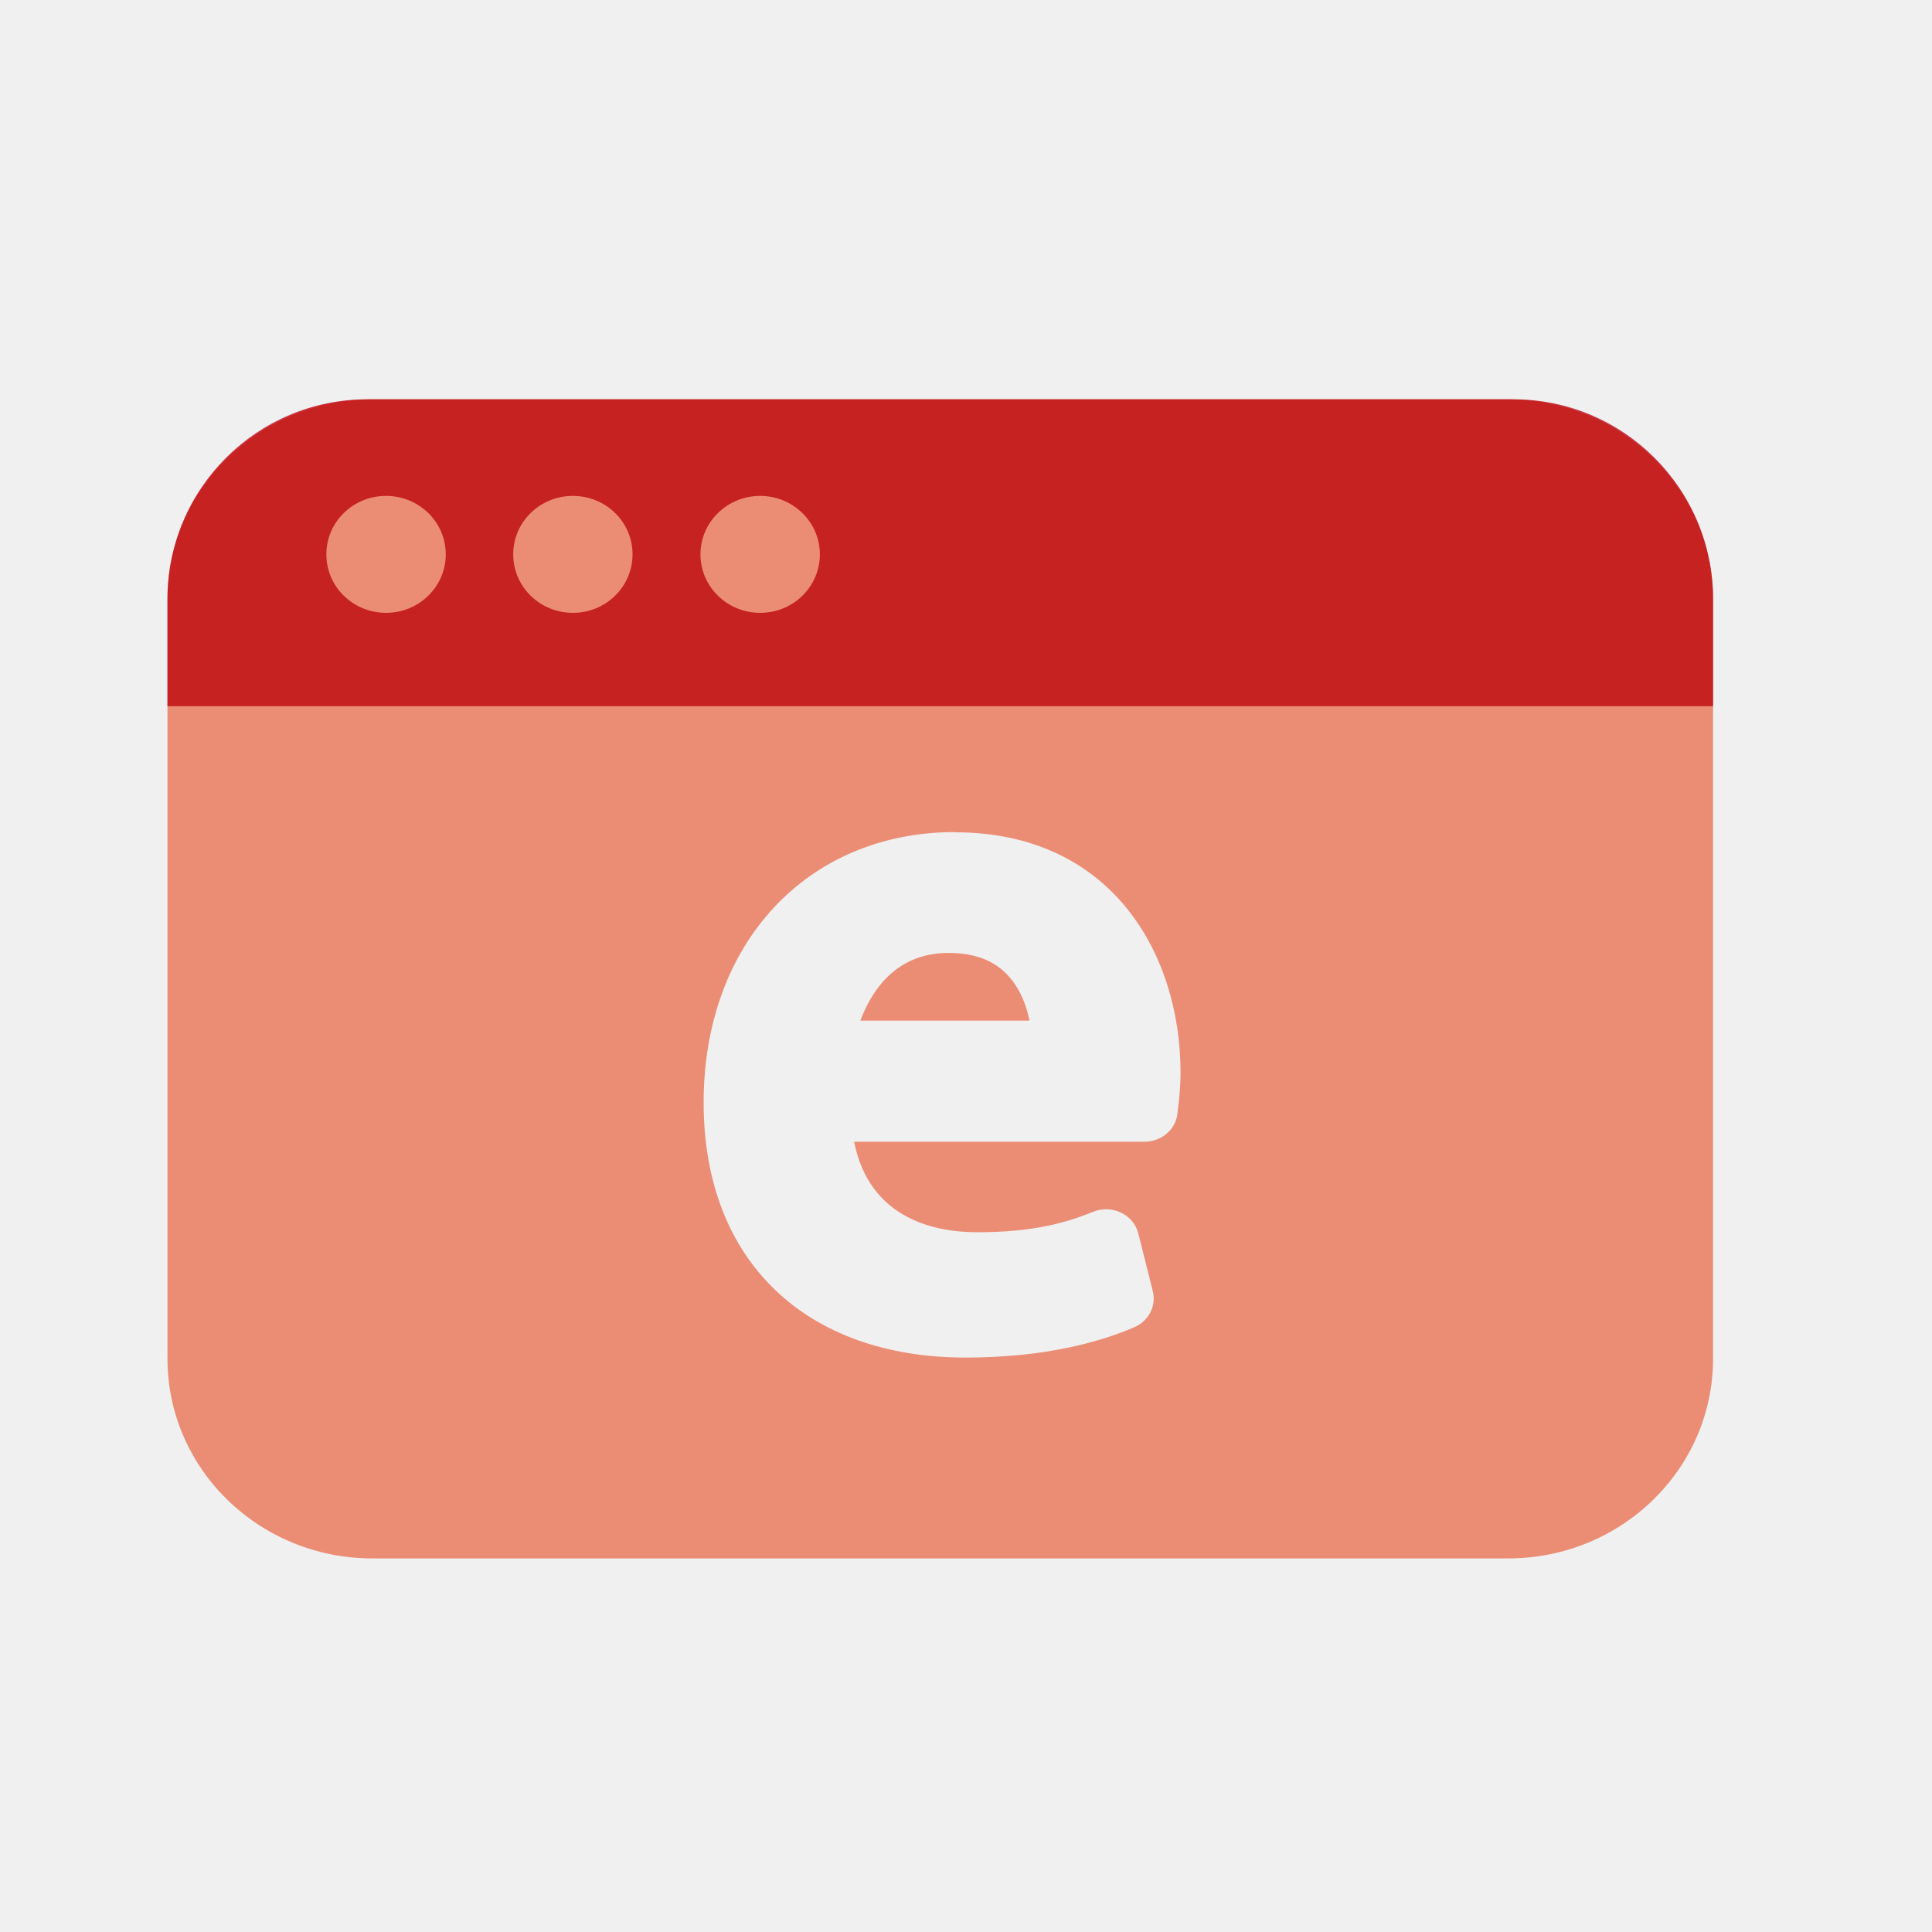
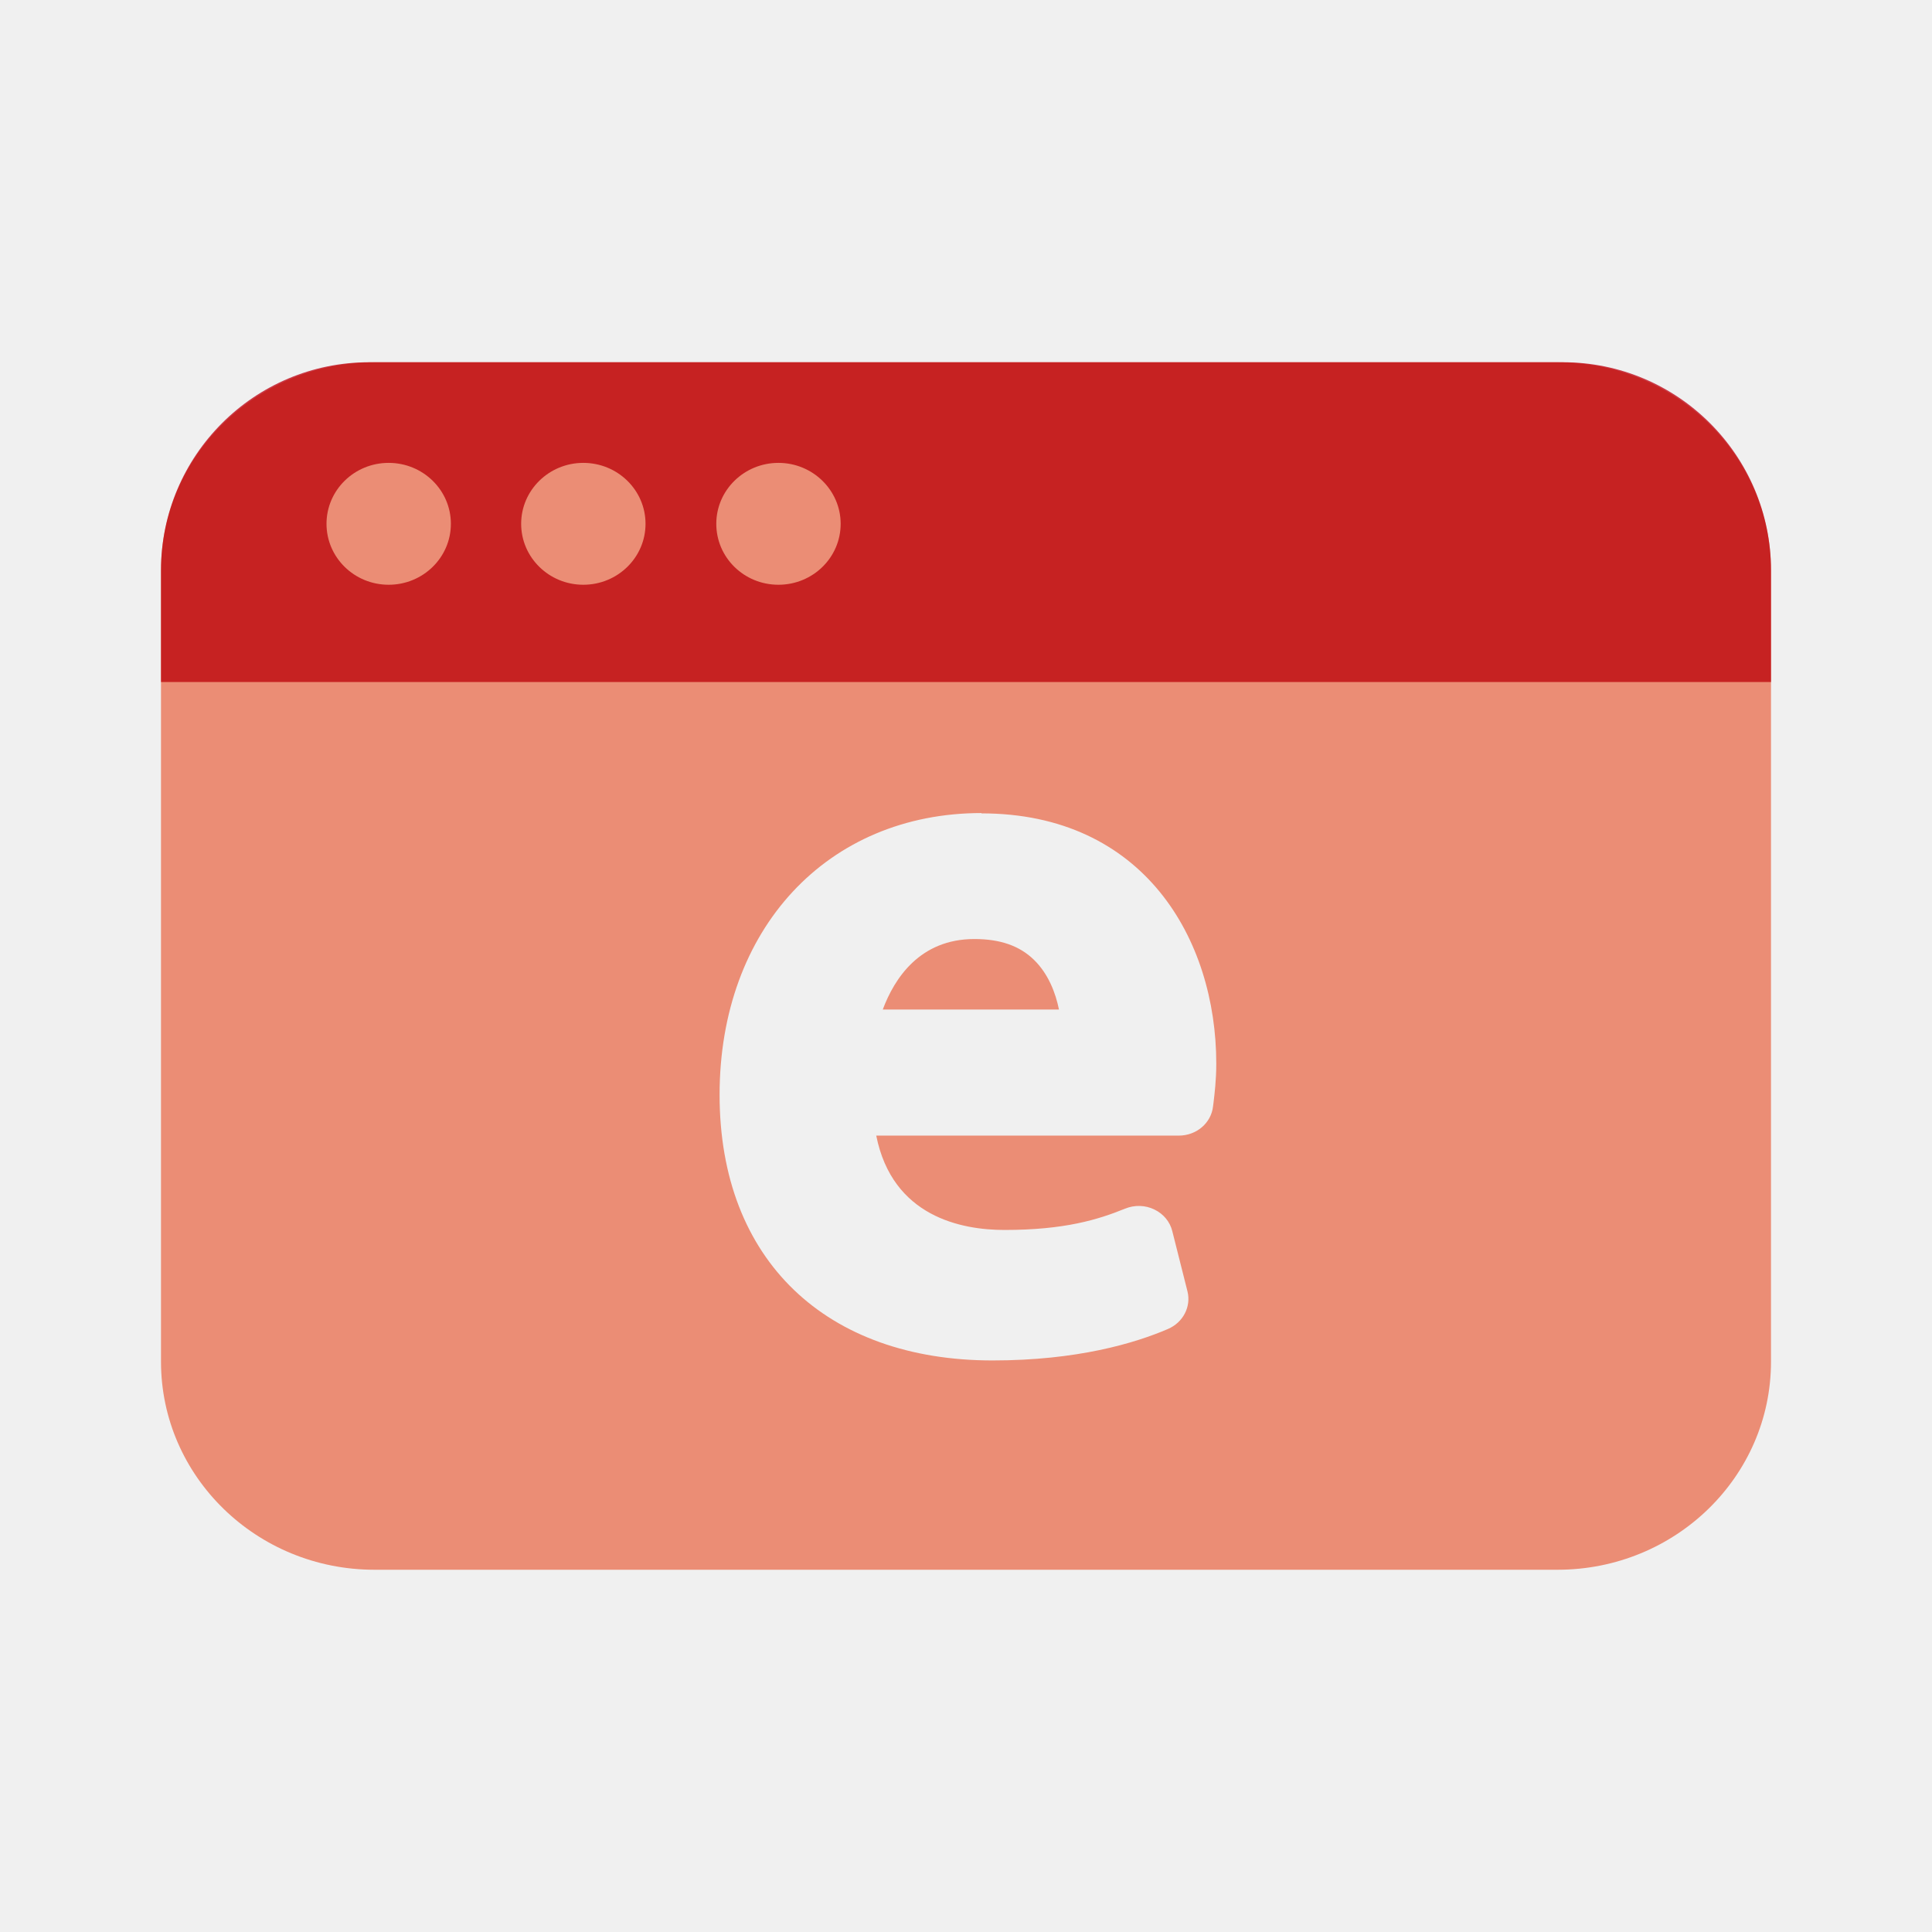
- <svg xmlns="http://www.w3.org/2000/svg" width="25" height="25" viewBox="0 0 25 25" fill="none">
+ <svg xmlns="http://www.w3.org/2000/svg" width="24" height="24" viewBox="0 0 24 24" fill="none">
  <g style="mix-blend-mode:multiply">
-     <path d="M19.515 5.167L4.819 5.167C3.354 5.167 2.167 6.324 2.167 7.752V17.581C2.167 19.009 3.354 20.166 4.819 20.166L19.515 20.166C20.98 20.166 22.167 19.009 22.167 17.581V7.752C22.167 6.324 20.98 5.167 19.515 5.167Z" fill="#FA967C" />
+     <path d="M19.348 4.5L4.652 4.5C3.187 4.5 2 5.657 2 7.085V16.915C2 18.342 3.187 19.5 4.652 19.5L19.348 19.5C20.813 19.5 22 18.343 22 16.915V7.085C22 5.658 20.813 4.5 19.348 4.5Z" fill="#FA967C" />
    <g style="mix-blend-mode:multiply">
-       <path d="M4.752 5.167L19.582 5.167C21.009 5.167 22.167 6.324 22.167 7.752V9.138H2.167V7.752C2.167 6.324 3.325 5.167 4.752 5.167Z" fill="#D63D4A" />
+       <path d="M4.585 4.5L19.415 4.5C20.842 4.5 22 5.658 22 7.085V8.472H2V7.085C2 5.658 3.158 4.5 4.585 4.5Z" fill="#D63D4A" />
    </g>
-     <path d="M10.609 7.173C10.609 7.592 10.264 7.93 9.837 7.93C9.41 7.93 9.064 7.592 9.064 7.173C9.064 6.755 9.411 6.417 9.837 6.417C10.262 6.417 10.609 6.756 10.609 7.173Z" fill="#FA967C" />
-     <path d="M7.413 7.93C7.84 7.93 8.185 7.592 8.185 7.173C8.185 6.755 7.84 6.417 7.413 6.417C6.986 6.417 6.641 6.755 6.641 7.173C6.641 7.592 6.986 7.93 7.413 7.93Z" fill="#FA967C" />
-     <path d="M4.995 7.93C5.422 7.93 5.768 7.592 5.768 7.173C5.768 6.755 5.422 6.417 4.995 6.417C4.568 6.417 4.223 6.755 4.223 7.173C4.223 7.592 4.568 7.93 4.995 7.93Z" fill="#FA967C" />
-     <path d="M12.36 10.767C10.444 10.767 9.105 12.206 9.105 14.267C9.105 16.327 10.436 17.567 12.496 17.567C13.546 17.567 14.261 17.354 14.676 17.175C14.863 17.095 14.966 16.898 14.917 16.707L14.73 15.962C14.701 15.844 14.618 15.745 14.507 15.692C14.395 15.637 14.261 15.633 14.144 15.681C13.804 15.818 13.388 15.945 12.645 15.945C12.111 15.945 11.252 15.782 11.052 14.774H14.809C15.029 14.774 15.213 14.617 15.236 14.41L15.241 14.362C15.255 14.252 15.276 14.085 15.276 13.879C15.276 12.331 14.373 10.77 12.358 10.77L12.36 10.767ZM12.273 12.331C12.591 12.331 12.832 12.416 13.01 12.588C13.191 12.764 13.28 13.001 13.322 13.207H11.133C11.277 12.82 11.594 12.331 12.271 12.331H12.273Z" fill="white" />
+     <path d="M10.443 6.507C10.443 6.926 10.097 7.264 9.67 7.264C9.243 7.264 8.898 6.926 8.898 6.507C8.898 6.088 9.245 5.75 9.67 5.75C10.096 5.75 10.443 6.09 10.443 6.507Z" fill="#FA967C" />
+     <path d="M7.246 7.264C7.673 7.264 8.019 6.925 8.019 6.507C8.019 6.089 7.673 5.75 7.246 5.75C6.82 5.75 6.474 6.089 6.474 6.507C6.474 6.925 6.82 7.264 7.246 7.264Z" fill="#FA967C" />
+     <path d="M4.828 7.264C5.255 7.264 5.601 6.925 5.601 6.507C5.601 6.089 5.255 5.75 4.828 5.75C4.401 5.75 4.056 6.089 4.056 6.507C4.056 6.925 4.401 7.264 4.828 7.264Z" fill="#FA967C" />
+     <path d="M12.193 10.1C10.277 10.1 8.939 11.54 8.939 13.6C8.939 15.661 10.27 16.9 12.33 16.9C13.379 16.9 14.095 16.687 14.509 16.509C14.697 16.428 14.799 16.232 14.751 16.041L14.563 15.295C14.535 15.178 14.452 15.078 14.34 15.025C14.228 14.97 14.095 14.966 13.977 15.014C13.638 15.152 13.221 15.279 12.478 15.279C11.944 15.279 11.086 15.115 10.885 14.107H14.643C14.863 14.107 15.046 13.951 15.069 13.743L15.075 13.696C15.088 13.585 15.109 13.418 15.109 13.213C15.109 11.665 14.207 10.104 12.191 10.104L12.193 10.1ZM12.106 11.665C12.424 11.665 12.665 11.749 12.843 11.922C13.024 12.098 13.113 12.335 13.155 12.541H10.966C11.111 12.153 11.427 11.665 12.104 11.665H12.106Z" fill="white" />
  </g>
</svg>
